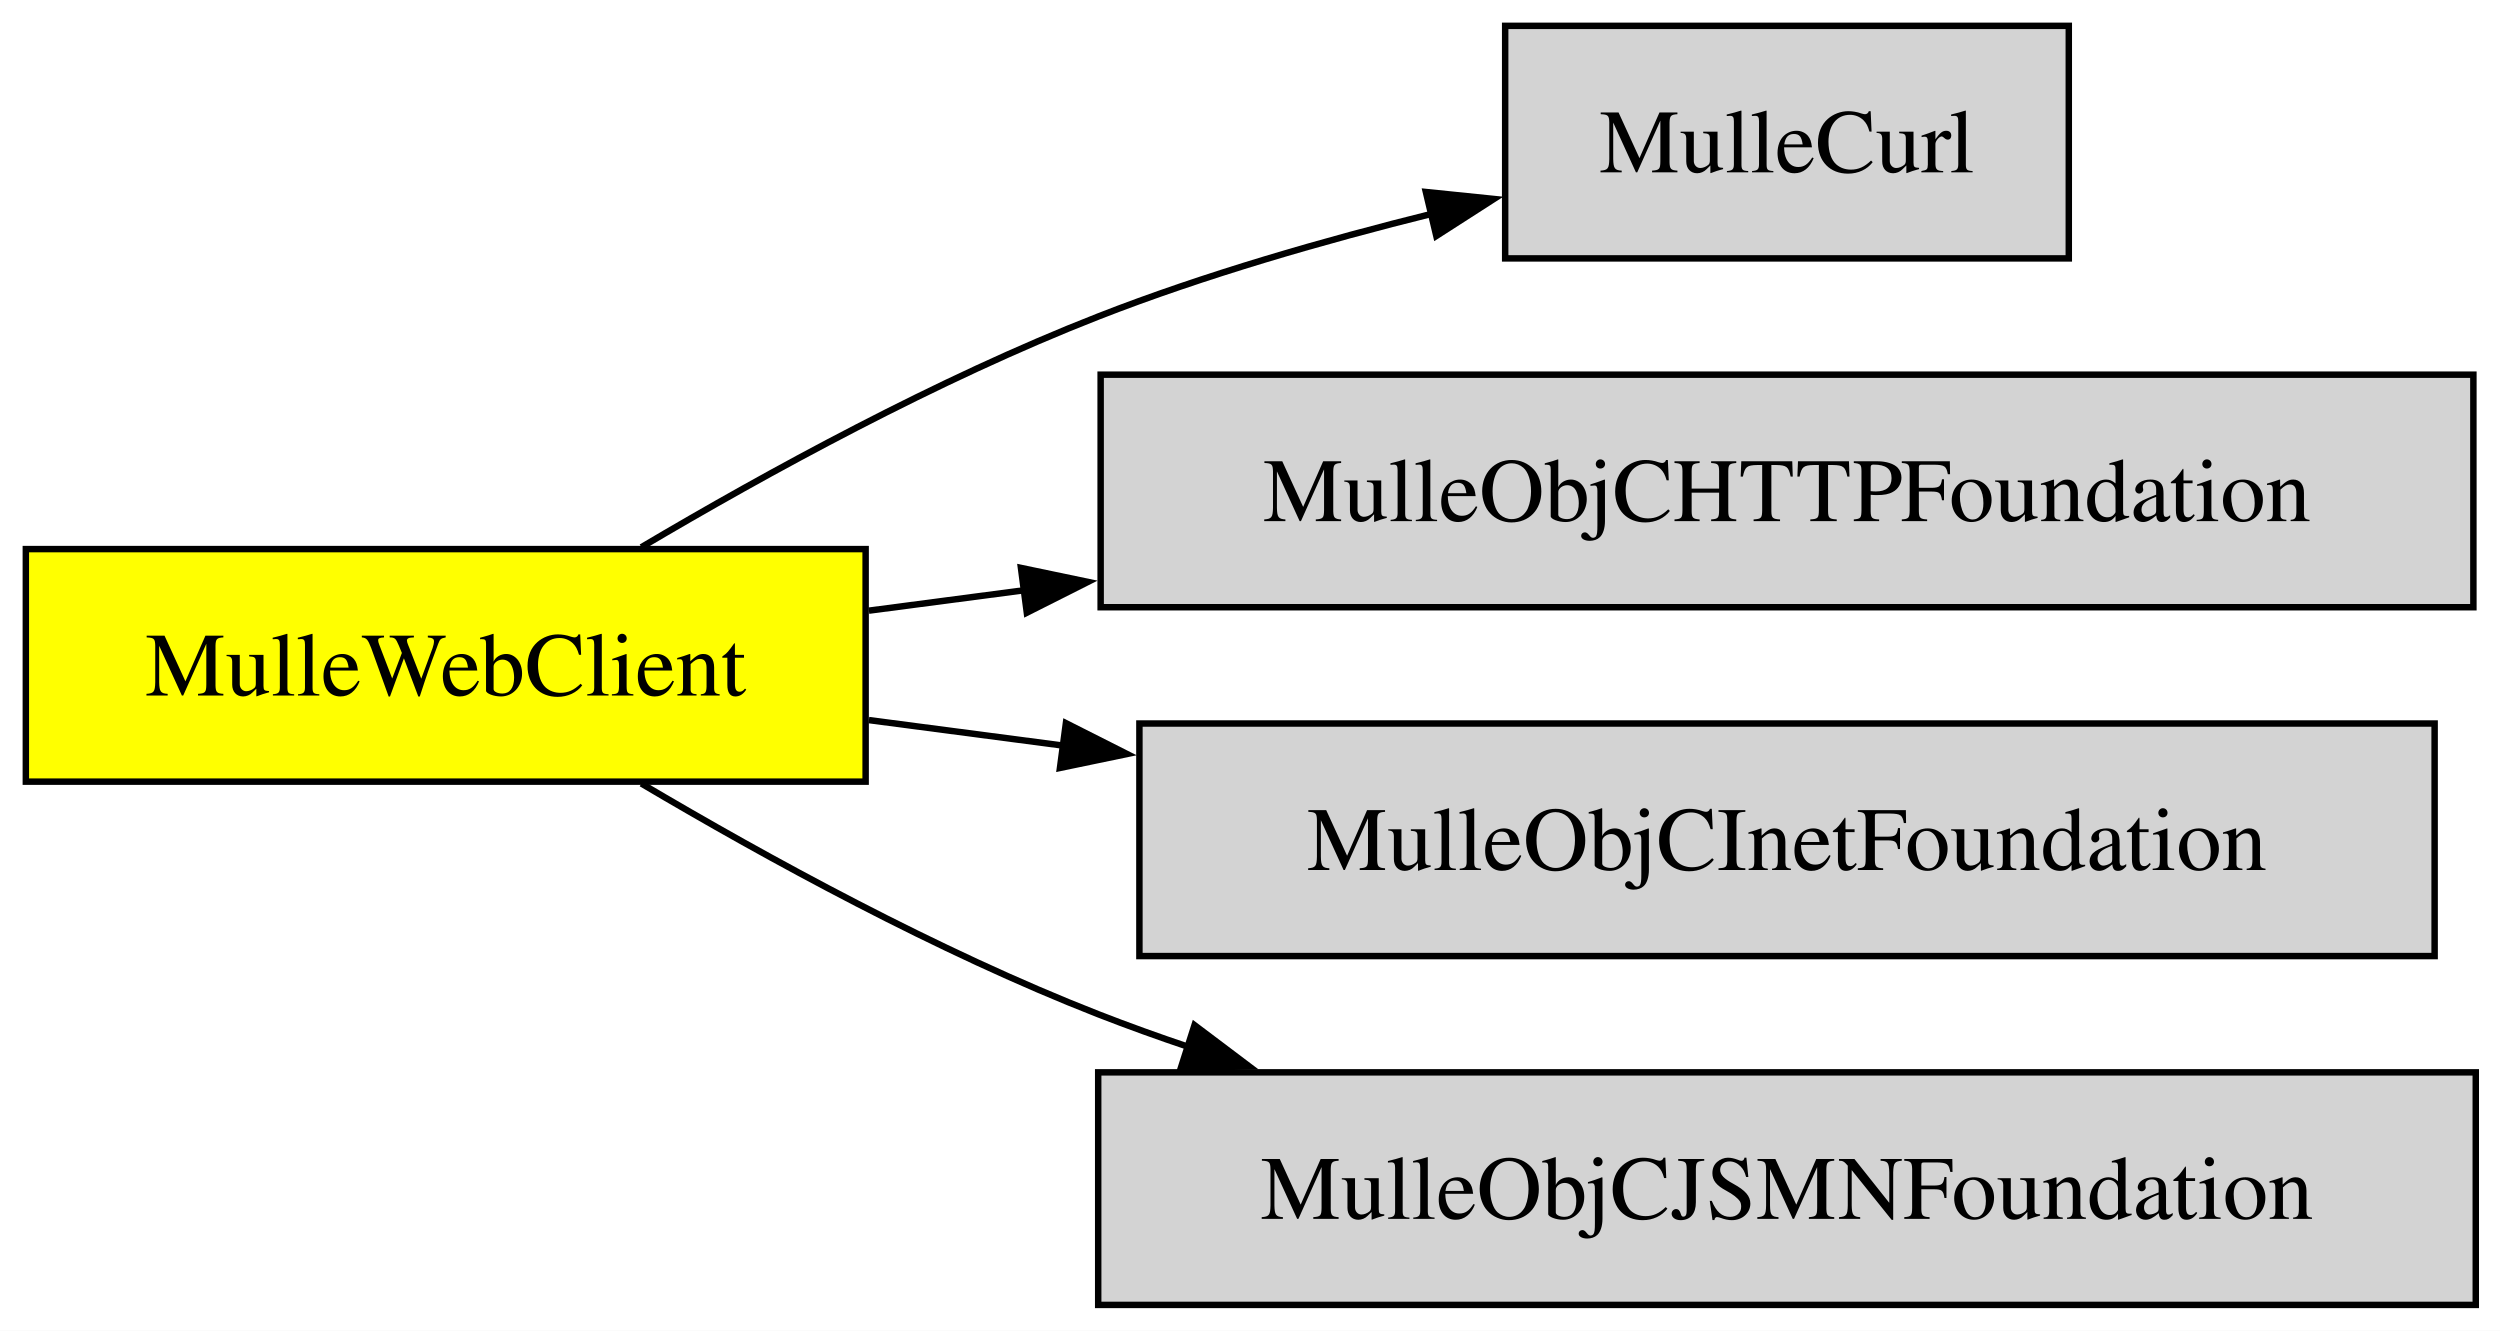
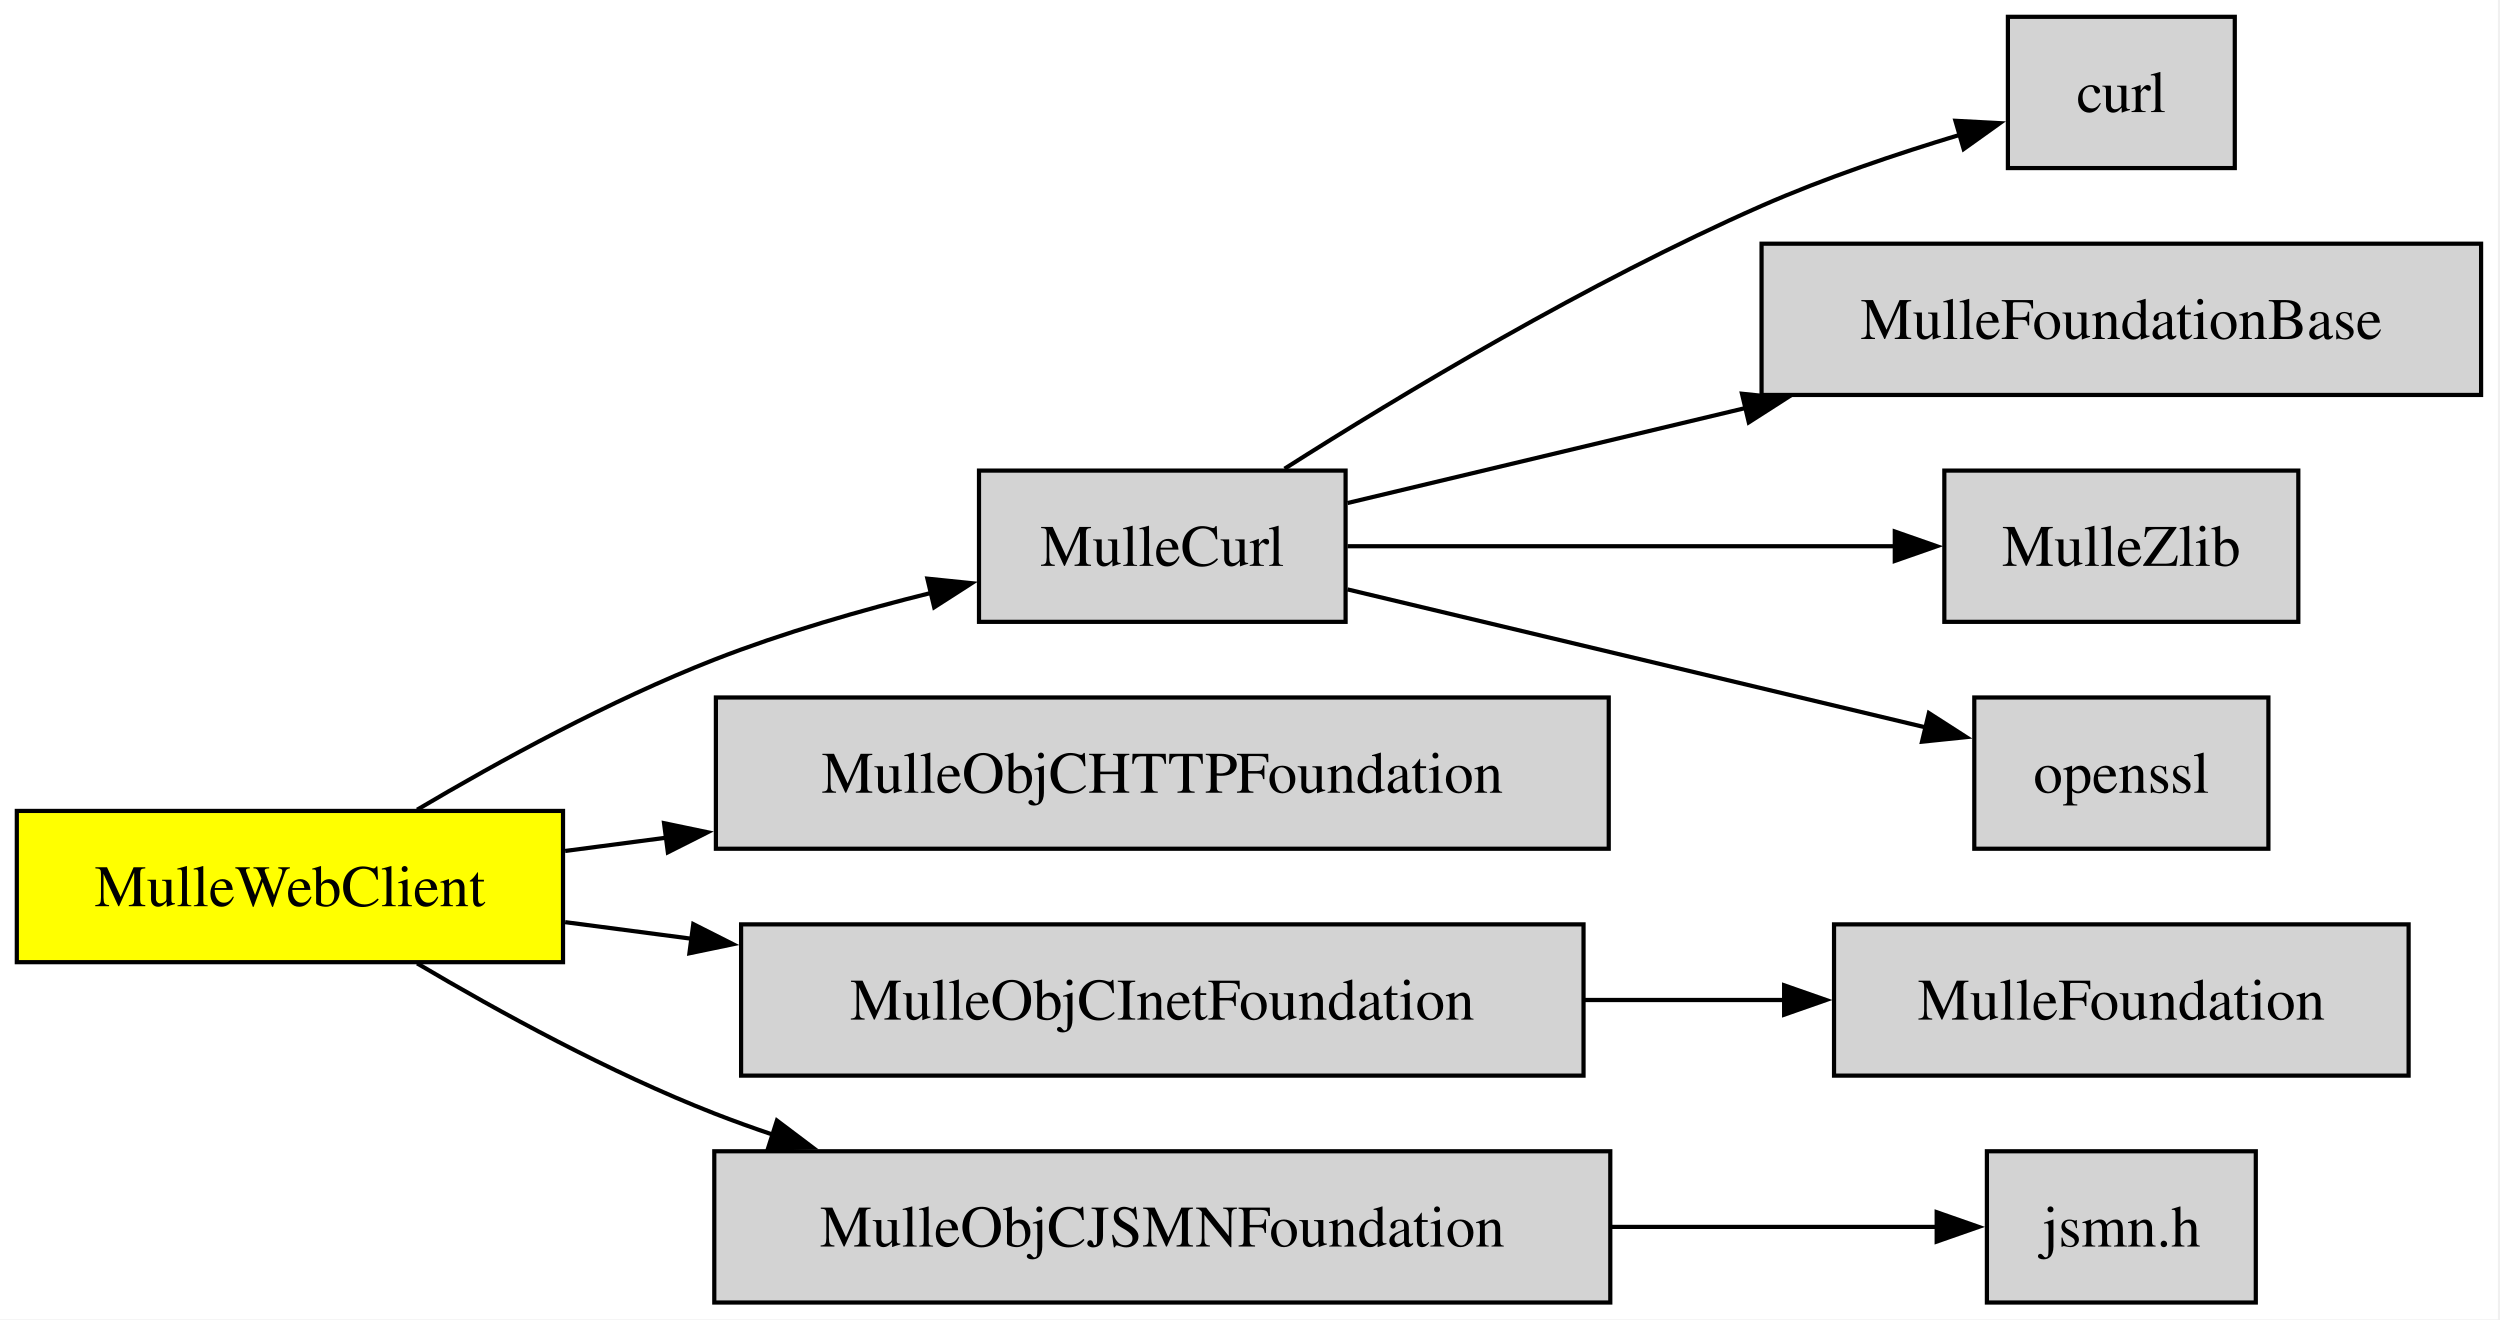
- <svg xmlns="http://www.w3.org/2000/svg" xmlns:xlink="http://www.w3.org/1999/xlink" width="387pt" height="206pt" viewBox="0.00 0.00 387.00 206.00">
-   <g id="graph0" class="graph" transform="scale(1 1) rotate(0) translate(4 202)">
-     <polygon fill="white" stroke="none" points="-4,4 -4,-202 383.25,-202 383.25,4 -4,4" />
+ <svg xmlns="http://www.w3.org/2000/svg" xmlns:xlink="http://www.w3.org/1999/xlink" width="595pt" height="314pt" viewBox="0.00 0.00 595.00 314.00">
+   <g id="graph0" class="graph" transform="scale(1 1) rotate(0) translate(4 310)">
+     <polygon fill="white" stroke="none" points="-4,4 -4,-310 590.5,-310 590.5,4 -4,4" />
    <g id="node1" class="node">
      <polygon fill="yellow" stroke="black" points="130,-117 0,-117 0,-81 130,-81 130,-117" />
      <text xml:space="preserve" text-anchor="middle" x="65" y="-94.33" font-family="Times,serif" font-size="14.00">MulleWebClient</text>
    </g>
-     <g id="node2" class="node">
-       <g id="a_node2">
+     <g id="node4" class="node">
+       <g id="a_node4">
        <a xlink:href="https://github.com/MulleWeb/MulleCurl" xlink:title="MulleCurl">
          <polygon fill="lightgrey" stroke="black" points="316.25,-198 229,-198 229,-162 316.25,-162 316.25,-198" />
          <text xml:space="preserve" text-anchor="middle" x="272.62" y="-175.32" font-family="Times,serif" font-size="14.00">MulleCurl</text>
        </a>
      </g>
    </g>
-     <g id="edge1" class="edge">
+     <g id="edge7" class="edge">
      <path fill="none" stroke="black" d="M95.28,-117.29C114.74,-128.81 141.19,-143.3 166,-153 182.48,-159.45 201.02,-164.78 217.91,-168.97" />
      <polygon fill="black" stroke="black" points="216.72,-172.28 227.26,-171.2 218.34,-165.47 216.72,-172.28" />
    </g>
-     <g id="node3" class="node">
-       <g id="a_node3">
+     <g id="node9" class="node">
+       <g id="a_node9">
        <a xlink:href="https://github.com/MulleWeb/MulleObjCHTTPFoundation" xlink:title="MulleObjCHTTPFoundation">
          <polygon fill="lightgrey" stroke="black" points="378.88,-144 166.38,-144 166.38,-108 378.88,-108 378.88,-144" />
          <text xml:space="preserve" text-anchor="middle" x="272.62" y="-121.33" font-family="Times,serif" font-size="14.00">MulleObjCHTTPFoundation</text>
        </a>
      </g>
    </g>
-     <g id="edge2" class="edge">
+     <g id="edge8" class="edge">
      <path fill="none" stroke="black" d="M130.5,-107.47C138.27,-108.49 146.38,-109.56 154.62,-110.64" />
      <polygon fill="black" stroke="black" points="154.04,-114.09 164.41,-111.92 154.95,-107.15 154.04,-114.09" />
    </g>
-     <g id="node4" class="node">
-       <g id="a_node4">
+     <g id="node10" class="node">
+       <g id="a_node10">
        <a xlink:href="https://github.com/MulleWeb/MulleObjCInetFoundation" xlink:title="MulleObjCInetFoundation">
          <polygon fill="lightgrey" stroke="black" points="372.88,-90 172.38,-90 172.38,-54 372.88,-54 372.88,-90" />
          <text xml:space="preserve" text-anchor="middle" x="272.62" y="-67.33" font-family="Times,serif" font-size="14.00">MulleObjCInetFoundation</text>
        </a>
      </g>
    </g>
-     <g id="edge3" class="edge">
+     <g id="edge9" class="edge">
      <path fill="none" stroke="black" d="M130.5,-90.53C140.18,-89.26 150.4,-87.92 160.73,-86.56" />
      <polygon fill="black" stroke="black" points="161,-90.06 170.46,-85.28 160.08,-83.12 161,-90.06" />
    </g>
-     <g id="node5" class="node">
-       <g id="a_node5">
+     <g id="node11" class="node">
+       <g id="a_node11">
        <a xlink:href="https://github.com/MulleWeb/MulleObjCJSMNFoundation" xlink:title="MulleObjCJSMNFoundation">
          <polygon fill="lightgrey" stroke="black" points="379.25,-36 166,-36 166,0 379.25,0 379.25,-36" />
          <text xml:space="preserve" text-anchor="middle" x="272.62" y="-13.32" font-family="Times,serif" font-size="14.00">MulleObjCJSMNFoundation</text>
        </a>
      </g>
    </g>
-     <g id="edge4" class="edge">
+     <g id="edge10" class="edge">
      <path fill="none" stroke="black" d="M95.28,-80.71C114.74,-69.19 141.19,-54.7 166,-45 170.59,-43.21 175.33,-41.5 180.15,-39.88" />
      <polygon fill="black" stroke="black" points="180.91,-43.31 189.37,-36.93 178.78,-36.64 180.91,-43.31" />
    </g>
+     <g id="node2" class="node">
+       <g id="a_node2">
+         <a xlink:href="https://curl.haxx.se/curl" xlink:title="curl">
+           <polygon fill="lightgrey" stroke="black" points="527.88,-306 473.88,-306 473.88,-270 527.88,-270 527.88,-306" />
+           <text xml:space="preserve" text-anchor="middle" x="500.88" y="-283.32" font-family="Times,serif" font-size="14.00">curl</text>
+         </a>
+       </g>
+     </g>
+     <g id="node3" class="node">
+       <g id="a_node3">
+         <a xlink:href="https://raw.githubusercontent.com/mulle-nat/jsmn" xlink:title="jsmn.h">
+           <polygon fill="lightgrey" stroke="black" points="532.88,-36 468.88,-36 468.88,0 532.88,0 532.88,-36" />
+           <text xml:space="preserve" text-anchor="middle" x="500.88" y="-13.32" font-family="Times,serif" font-size="14.00">jsmn.h</text>
+         </a>
+       </g>
+     </g>
+     <g id="edge1" class="edge">
+       <path fill="none" stroke="black" d="M301.72,-198.44C329.65,-216.19 374.15,-242.93 415.25,-261 430.32,-267.63 447.55,-273.42 462.5,-277.93" />
+       <polygon fill="black" stroke="black" points="461.39,-281.25 471.97,-280.69 463.35,-274.53 461.39,-281.25" />
+     </g>
+     <g id="node5" class="node">
+       <g id="a_node5">
+         <a xlink:href="https://github.com/MulleFoundation/MulleFoundationBase" xlink:title="MulleFoundationBase">
+           <polygon fill="lightgrey" stroke="black" points="586.5,-252 415.25,-252 415.25,-216 586.5,-216 586.5,-252" />
+           <text xml:space="preserve" text-anchor="middle" x="500.88" y="-229.32" font-family="Times,serif" font-size="14.00">MulleFoundationBase</text>
+         </a>
+       </g>
+     </g>
+     <g id="edge2" class="edge">
+       <path fill="none" stroke="black" d="M316.71,-190.28C343.55,-196.69 379.06,-205.17 411.67,-212.95" />
+       <polygon fill="black" stroke="black" points="410.59,-216.29 421.13,-215.2 412.21,-209.48 410.59,-216.29" />
+     </g>
+     <g id="node6" class="node">
+       <g id="a_node6">
+         <a xlink:href="https://github.com/MulleWeb/MulleZlib" xlink:title="MulleZlib">
+           <polygon fill="lightgrey" stroke="black" points="543,-198 458.75,-198 458.75,-162 543,-162 543,-198" />
+           <text xml:space="preserve" text-anchor="middle" x="500.88" y="-175.32" font-family="Times,serif" font-size="14.00">MulleZlib</text>
+         </a>
+       </g>
+     </g>
+     <g id="edge3" class="edge">
+       <path fill="none" stroke="black" d="M316.71,-180C353.82,-180 407.51,-180 447.17,-180" />
+       <polygon fill="black" stroke="black" points="446.96,-183.5 456.96,-180 446.96,-176.5 446.96,-183.5" />
+     </g>
+     <g id="node7" class="node">
+       <g id="a_node7">
+         <a xlink:href="https://github.com/openssl/openssl" xlink:title="openssl">
+           <polygon fill="lightgrey" stroke="black" points="535.88,-144 465.88,-144 465.88,-108 535.88,-108 535.88,-144" />
+           <text xml:space="preserve" text-anchor="middle" x="500.88" y="-121.33" font-family="Times,serif" font-size="14.00">openssl</text>
+         </a>
+       </g>
+     </g>
+     <g id="edge4" class="edge">
+       <path fill="none" stroke="black" d="M316.71,-169.72C356.12,-160.31 414.23,-146.44 454.38,-136.86" />
+       <polygon fill="black" stroke="black" points="455.07,-140.29 463.98,-134.57 453.44,-133.48 455.07,-140.29" />
+     </g>
+     <g id="node8" class="node">
+       <g id="a_node8">
+         <a xlink:href="https://github.com/MulleFoundation/MulleFoundation" xlink:title="MulleFoundation">
+           <polygon fill="lightgrey" stroke="black" points="569.25,-90 432.5,-90 432.5,-54 569.25,-54 569.25,-90" />
+           <text xml:space="preserve" text-anchor="middle" x="500.88" y="-67.33" font-family="Times,serif" font-size="14.00">MulleFoundation</text>
+         </a>
+       </g>
+     </g>
+     <g id="edge5" class="edge">
+       <path fill="none" stroke="black" d="M373.19,-72C389.22,-72 405.61,-72 421.07,-72" />
+       <polygon fill="black" stroke="black" points="420.62,-75.5 430.62,-72 420.62,-68.5 420.62,-75.5" />
+     </g>
+     <g id="edge6" class="edge">
+       <path fill="none" stroke="black" d="M379.46,-18C406.95,-18 435.02,-18 457.14,-18" />
+       <polygon fill="black" stroke="black" points="456.93,-21.5 466.93,-18 456.93,-14.5 456.93,-21.5" />
+     </g>
  </g>
</svg>
